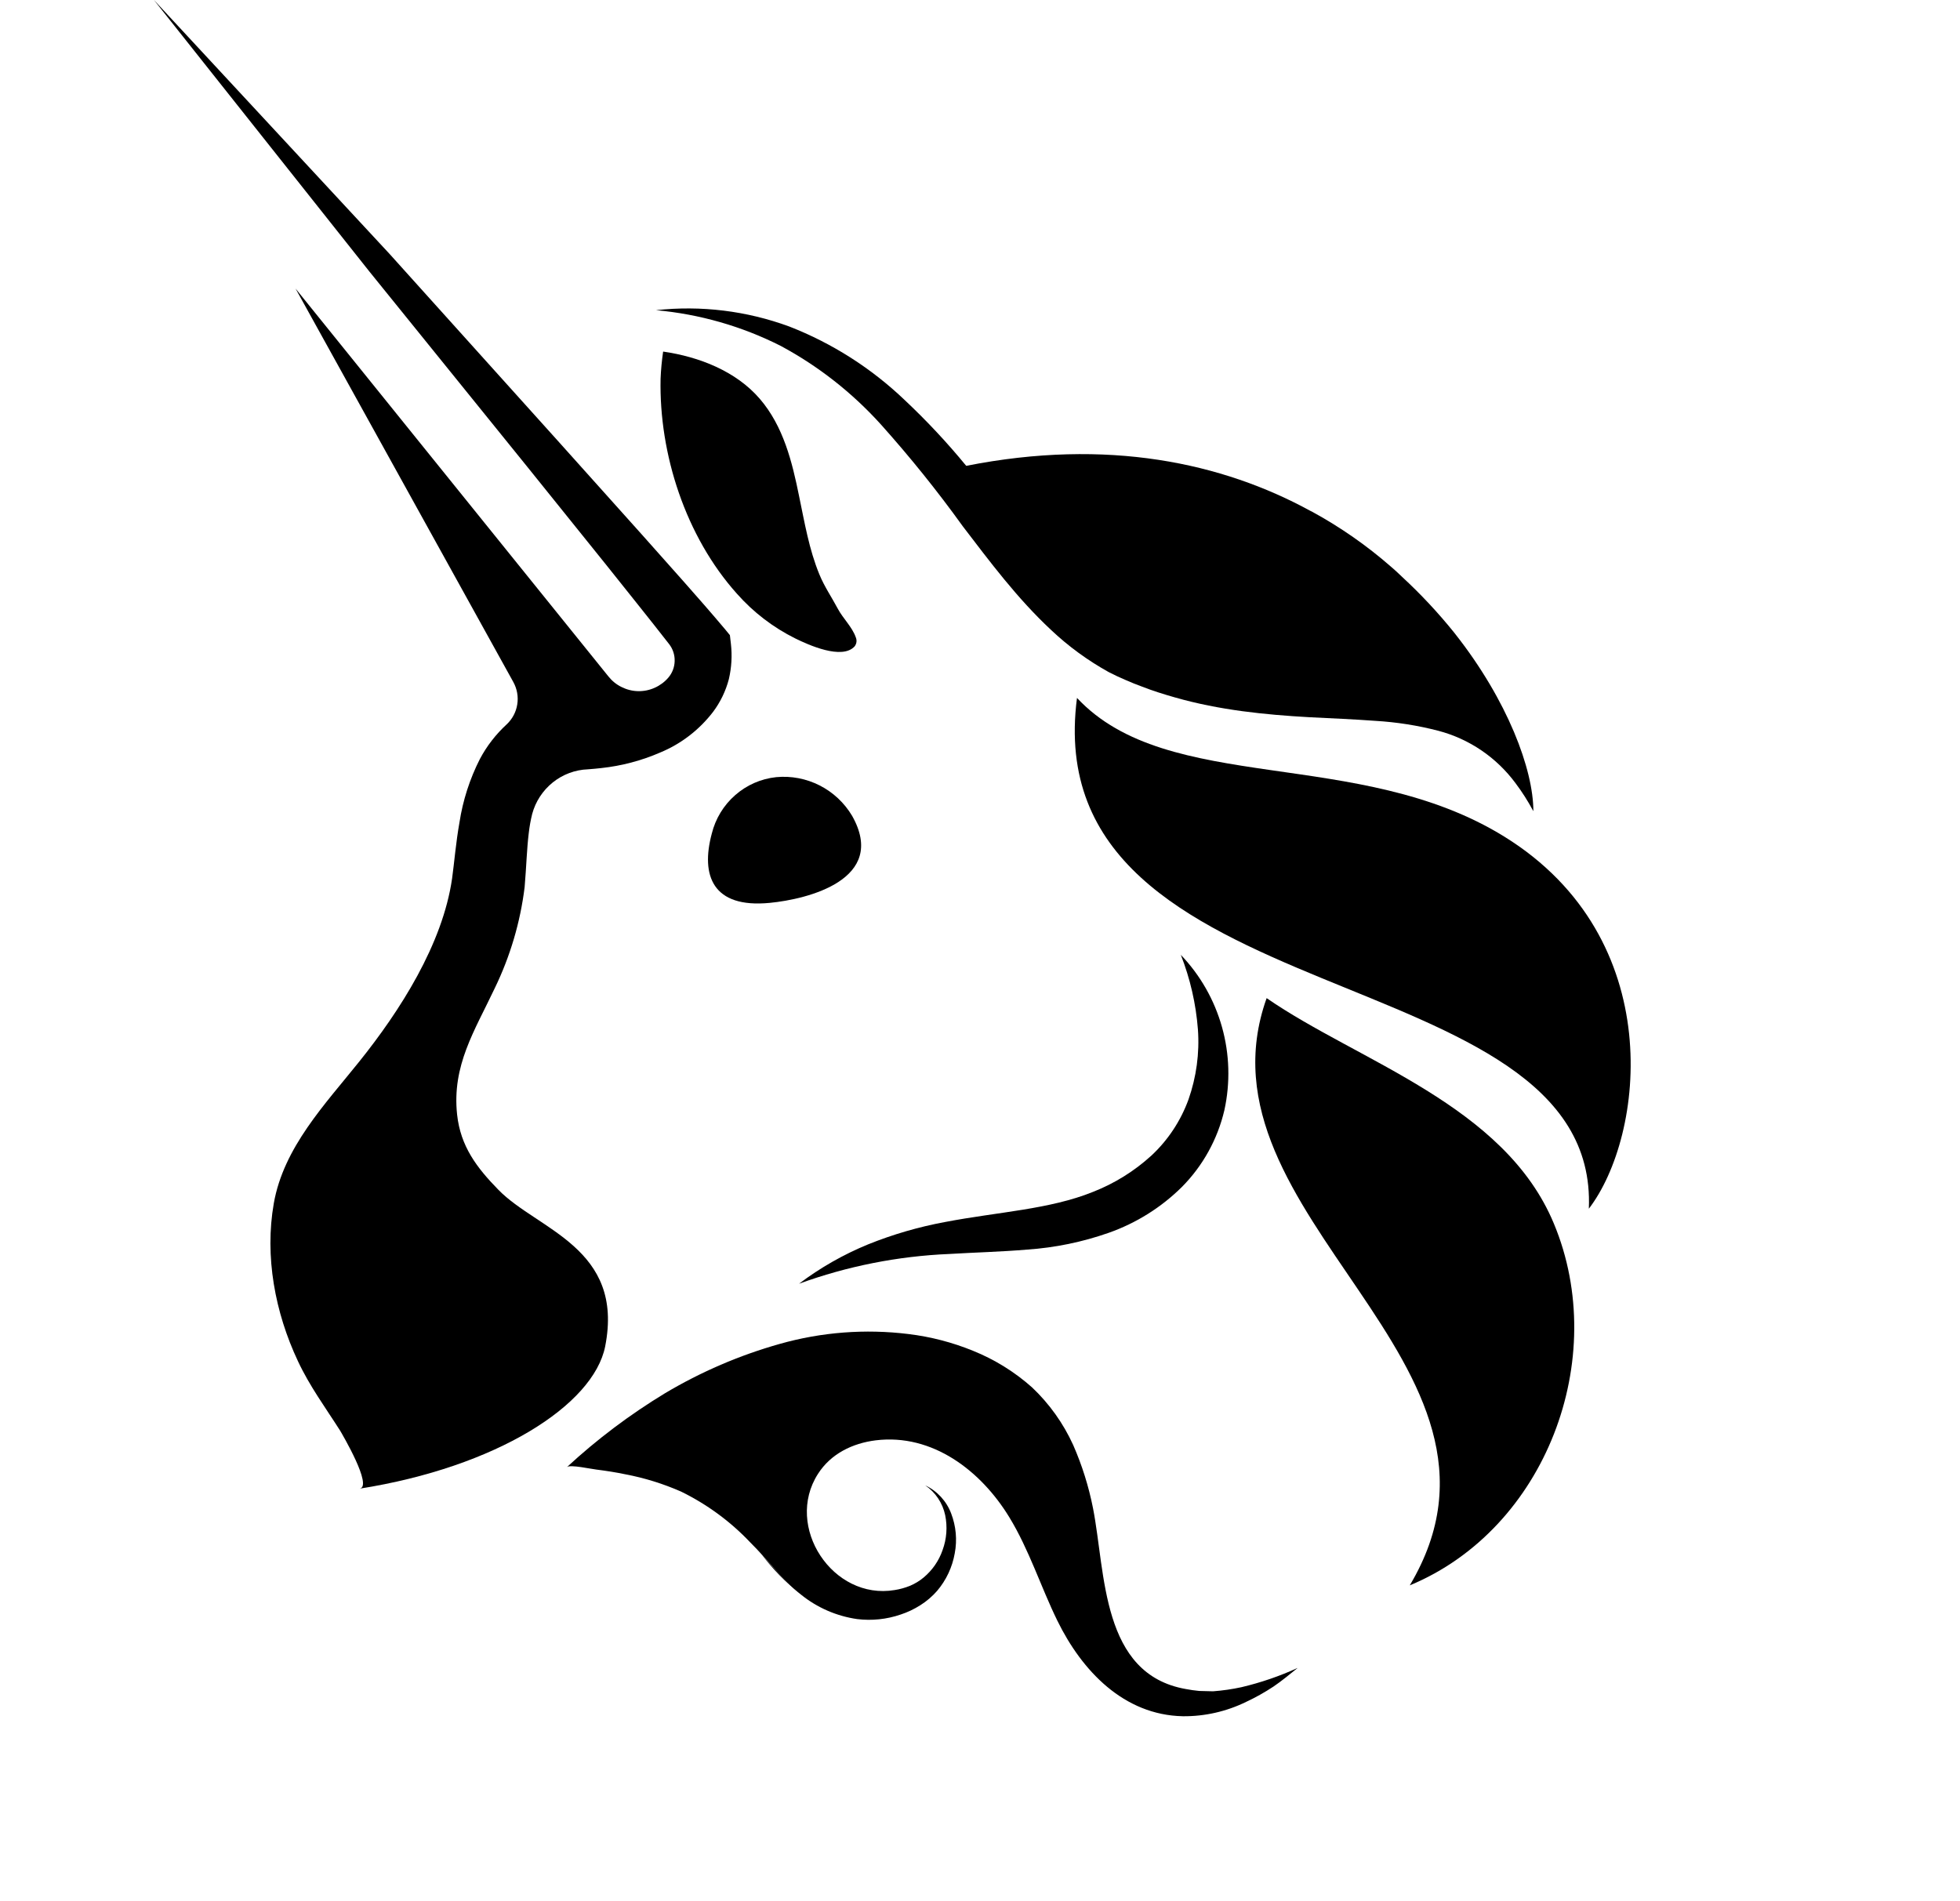
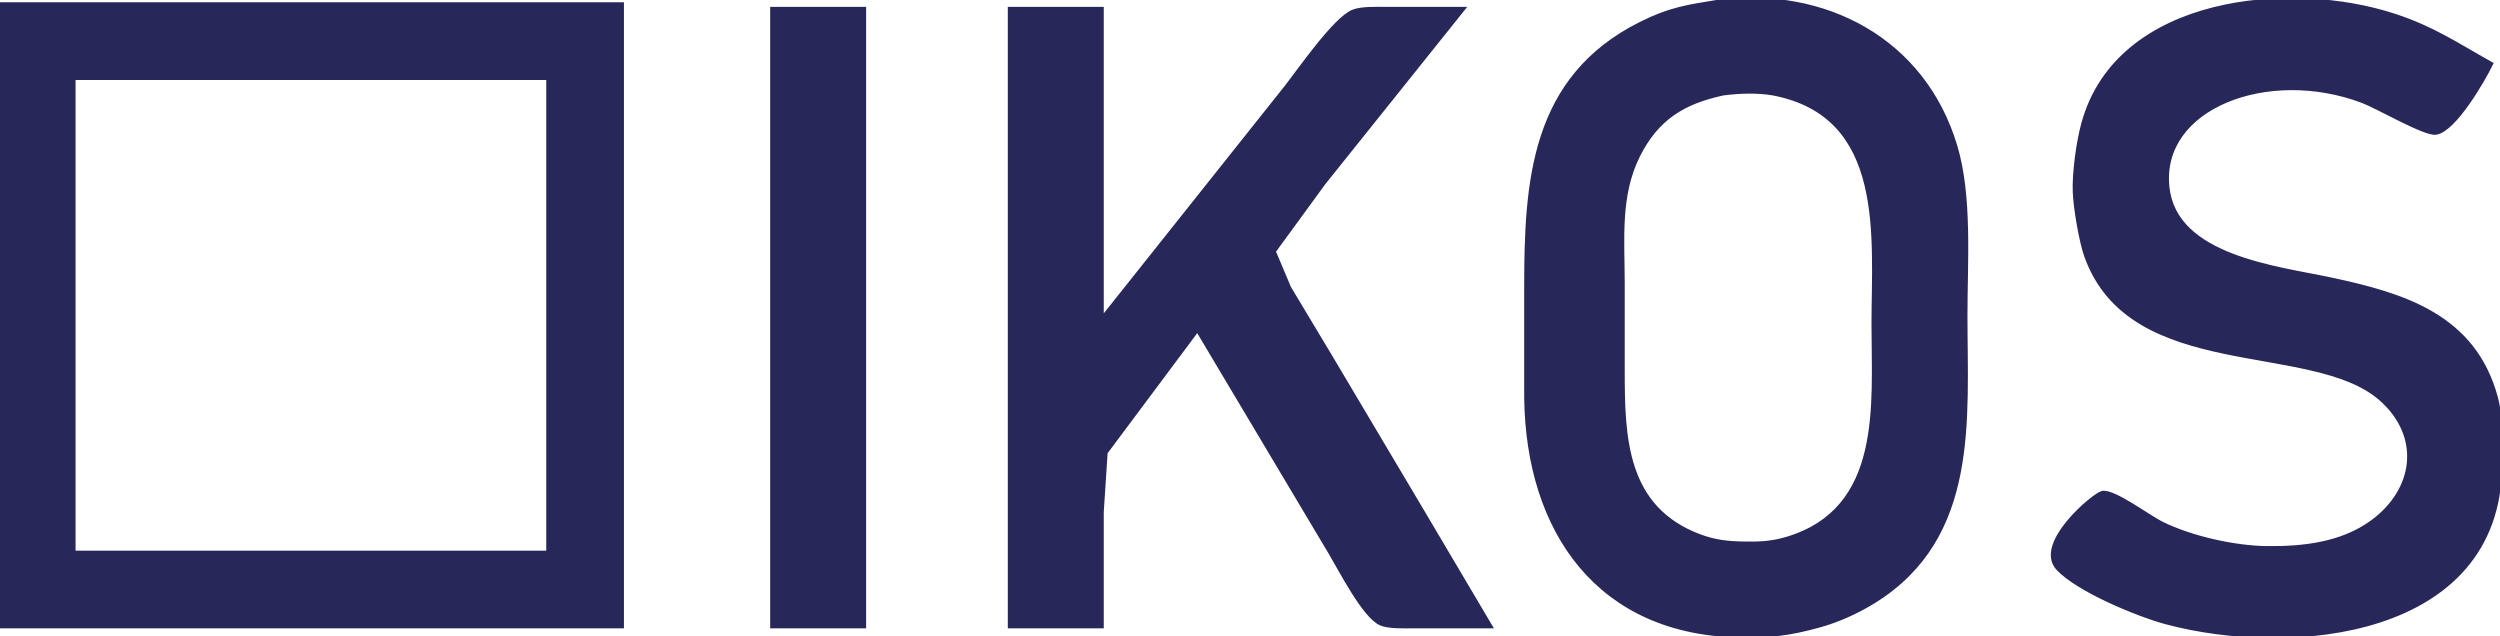
- <svg xmlns="http://www.w3.org/2000/svg" width="33" height="32" viewBox="0 0 33 32" fill="none">
-   <path d="M14.346 13.736C14.953 14.809 13.596 15.142 12.96 15.203C11.995 15.297 11.796 14.739 11.984 14.037C12.046 13.786 12.183 13.56 12.377 13.39C12.571 13.219 12.812 13.113 13.069 13.086C13.321 13.062 13.575 13.111 13.801 13.226C14.027 13.341 14.216 13.518 14.346 13.736Z" fill="black" />
-   <path d="M18.133 11.752C17.428 17.169 26.932 16.042 26.751 20.353C27.689 19.129 28.092 15.802 25.332 14.09C22.873 12.564 19.669 13.399 18.133 11.752Z" fill="black" />
-   <path d="M23.607 9.71C23.546 9.652 23.482 9.596 23.42 9.539C23.483 9.597 23.546 9.657 23.607 9.71Z" fill="black" />
-   <path d="M25.817 13.658L25.811 13.649C25.725 13.489 25.628 13.336 25.519 13.191C25.198 12.755 24.738 12.442 24.216 12.305C23.869 12.215 23.514 12.159 23.155 12.138C22.792 12.111 22.422 12.096 22.048 12.077C21.298 12.035 20.53 11.958 19.78 11.743C19.593 11.69 19.405 11.631 19.224 11.56C19.131 11.527 19.043 11.49 18.951 11.45C18.858 11.411 18.763 11.366 18.669 11.318C18.317 11.123 17.99 10.885 17.697 10.608C17.12 10.069 16.666 9.457 16.211 8.863C15.783 8.268 15.323 7.696 14.833 7.149C14.35 6.614 13.78 6.166 13.146 5.825C12.49 5.493 11.777 5.289 11.045 5.223C11.804 5.14 12.572 5.234 13.289 5.498C14.013 5.78 14.674 6.202 15.236 6.74C15.603 7.085 15.948 7.454 16.268 7.844C18.649 7.373 20.58 7.792 22.064 8.603L22.098 8.62C22.57 8.878 23.013 9.187 23.418 9.541C23.482 9.598 23.546 9.654 23.605 9.712C23.921 10.004 24.215 10.318 24.485 10.654L24.506 10.681C25.383 11.796 25.816 12.955 25.817 13.658Z" fill="black" />
-   <path d="M25.816 13.658L25.811 13.646L25.816 13.658Z" fill="black" />
-   <path d="M11.165 5.92C11.773 6.008 12.393 6.251 12.792 6.715C13.191 7.178 13.338 7.781 13.454 8.354C13.547 8.799 13.622 9.252 13.796 9.673C13.88 9.878 14.004 10.058 14.107 10.252C14.193 10.413 14.348 10.558 14.408 10.73C14.419 10.755 14.423 10.782 14.42 10.809C14.417 10.836 14.406 10.861 14.39 10.883C14.178 11.118 13.607 10.857 13.391 10.751C13.018 10.566 12.684 10.31 12.408 9.998C11.542 9.032 11.095 7.643 11.122 6.379C11.128 6.225 11.143 6.072 11.165 5.92Z" fill="black" />
-   <path d="M21.326 16.807C20.014 20.486 25.966 22.954 23.736 26.695C26.025 25.746 27.111 22.878 26.162 20.603C25.331 18.605 22.875 17.877 21.326 16.807Z" fill="black" />
-   <path d="M13.453 21.616C13.811 21.346 14.202 21.123 14.617 20.953C15.036 20.784 15.471 20.658 15.916 20.576C16.798 20.407 17.671 20.366 18.404 20.069C18.766 19.927 19.099 19.72 19.387 19.457C19.666 19.197 19.879 18.874 20.01 18.515C20.143 18.137 20.198 17.734 20.169 17.334C20.136 16.903 20.039 16.48 19.881 16.078C20.208 16.419 20.446 16.837 20.574 17.293C20.702 17.748 20.716 18.229 20.615 18.692C20.501 19.181 20.253 19.63 19.9 19.986C19.551 20.332 19.129 20.596 18.666 20.759C18.225 20.914 17.764 21.009 17.297 21.041C16.847 21.079 16.412 21.089 15.984 21.115C15.12 21.151 14.266 21.32 13.453 21.616Z" fill="black" />
-   <path d="M21.849 28.085C21.717 28.19 21.585 28.302 21.44 28.4C21.293 28.497 21.14 28.583 20.981 28.657C20.65 28.819 20.286 28.902 19.918 28.899C18.921 28.88 18.216 28.134 17.803 27.291C17.522 26.717 17.328 26.096 16.994 25.549C16.517 24.766 15.7 24.136 14.744 24.253C14.354 24.302 13.989 24.478 13.772 24.818C13.202 25.706 14.02 26.95 15.064 26.774C15.153 26.76 15.239 26.736 15.323 26.702C15.405 26.667 15.483 26.62 15.552 26.562C15.698 26.44 15.808 26.281 15.87 26.101C15.939 25.913 15.954 25.71 15.914 25.514C15.871 25.309 15.751 25.129 15.579 25.012C15.779 25.106 15.935 25.275 16.014 25.483C16.096 25.697 16.118 25.929 16.075 26.154C16.034 26.389 15.931 26.608 15.777 26.789C15.695 26.882 15.601 26.963 15.496 27.029C15.392 27.095 15.281 27.148 15.165 27.186C14.93 27.267 14.679 27.293 14.432 27.263C14.085 27.213 13.758 27.071 13.485 26.85C13.163 26.594 12.923 26.259 12.631 25.971C12.297 25.618 11.902 25.329 11.467 25.116C11.166 24.984 10.852 24.886 10.529 24.825C10.367 24.791 10.203 24.766 10.039 24.745C9.964 24.738 9.596 24.656 9.545 24.704C10.052 24.235 10.605 23.819 11.195 23.461C11.801 23.1 12.451 22.82 13.13 22.629C13.833 22.43 14.569 22.374 15.294 22.463C15.668 22.508 16.034 22.603 16.382 22.745C16.747 22.892 17.084 23.101 17.378 23.363C17.668 23.638 17.903 23.967 18.069 24.332C18.219 24.674 18.331 25.031 18.403 25.397C18.617 26.492 18.538 28.19 19.966 28.441C20.04 28.455 20.115 28.466 20.191 28.473L20.424 28.479C20.585 28.467 20.744 28.444 20.901 28.41C21.227 28.333 21.545 28.224 21.849 28.085Z" fill="black" />
-   <path d="M13.553 26.891L13.516 26.861L13.553 26.891Z" fill="black" />
-   <path d="M12.272 11.434C12.22 11.634 12.129 11.823 12.005 11.988C11.773 12.29 11.467 12.526 11.116 12.671C10.801 12.808 10.467 12.896 10.125 12.933C10.051 12.942 9.974 12.948 9.9 12.954C9.684 12.962 9.476 13.039 9.307 13.175C9.138 13.311 9.016 13.497 8.96 13.707C8.934 13.812 8.915 13.918 8.903 14.024C8.869 14.301 8.863 14.589 8.833 14.938C8.76 15.531 8.589 16.107 8.328 16.644C7.989 17.362 7.608 17.94 7.696 18.767C7.754 19.304 8.028 19.663 8.392 20.035C9.048 20.709 10.517 21.01 10.189 22.672C9.991 23.663 8.354 24.704 6.054 25.067C6.283 25.032 5.76 24.148 5.728 24.092C5.481 23.704 5.211 23.338 5.015 22.917C4.631 22.101 4.453 21.156 4.61 20.262C4.776 19.32 5.47 18.598 6.046 17.879C6.733 17.023 7.453 15.901 7.612 14.79C7.649 14.521 7.676 14.184 7.736 13.848C7.793 13.477 7.909 13.117 8.079 12.782C8.195 12.563 8.348 12.365 8.531 12.197C8.626 12.108 8.689 11.99 8.709 11.861C8.73 11.732 8.706 11.6 8.643 11.485L4.976 4.859L10.243 11.389C10.303 11.465 10.379 11.527 10.466 11.569C10.552 11.612 10.646 11.636 10.743 11.638C10.839 11.64 10.934 11.621 11.023 11.581C11.111 11.542 11.189 11.484 11.252 11.411C11.319 11.333 11.357 11.234 11.359 11.131C11.362 11.028 11.329 10.927 11.266 10.846C10.922 10.404 10.558 9.954 10.206 9.511L8.88 7.863L6.22 4.573L2.592 0L6.561 4.278L9.393 7.424L10.806 9C11.275 9.53 11.743 10.044 12.212 10.601L12.289 10.695L12.306 10.841C12.329 11.039 12.317 11.24 12.272 11.434Z" fill="black" />
-   <path d="M13.486 26.847C13.231 26.649 13.005 26.417 12.812 26.158C13.019 26.405 13.244 26.635 13.486 26.847Z" fill="black" />
+ <svg xmlns="http://www.w3.org/2000/svg" width="7.596in" height="1.93in" viewBox="0 0 547 139">
+   <path id="Selection #1" fill="#28275A" stroke="#28275A" stroke-width="1" d="M 427.79,32.00            C 431.09,42.99 430.00,57.39 430.00,69.00              430.00,91.83 432.66,117.48 410.00,131.53              406.36,133.79 402.13,135.71 398.00,136.84              391.59,138.61 387.60,139.07 381.00,139.00              349.88,138.64 334.35,116.20 334.00,87.00              334.00,87.00 334.00,63.00 334.00,63.00              334.00,39.79 335.30,17.12 359.00,5.27              365.43,2.05 369.10,1.56 376.00,0.43              399.27,-2.45 420.83,8.78 427.79,32.00 Z            M 532.96,28.99            C 530.58,29.30 520.31,23.32 517.00,22.06              496.27,14.22 472.30,23.33 474.20,41.00              475.85,56.36 498.05,58.67 510.00,61.21              525.96,64.61 541.27,69.24 546.07,87.00              547.29,91.51 547.05,97.28 547.00,102.00              546.56,139.17 501.48,143.45 474.00,136.12              467.74,134.44 454.58,128.97 450.33,124.32              445.46,118.99 458.37,108.15 460.09,107.91              462.63,107.55 470.08,113.19 473.00,114.63              479.39,117.78 488.88,119.92 496.00,120.00              503.94,120.09 512.36,119.16 519.00,114.36              528.78,107.30 530.31,95.40 520.98,87.21              506.00,74.06 466.36,83.42 456.55,56.00              455.39,52.76 454.17,45.48 454.04,42.00              453.88,37.79 454.81,31.06 455.93,27.00              463.49,-0.50 501.13,-4.02 524.00,3.52              532.42,6.29 537.52,9.82 545.00,14.00              543.25,17.58 536.96,28.46 532.96,28.99 Z            M 136.00,1.00            C 136.00,1.00 136.00,137.00 136.00,137.00              136.00,137.00 0.00,137.00 0.00,137.00              0.00,137.00 0.00,1.00 0.00,1.00              0.00,1.00 136.00,1.00 136.00,1.00 Z            M 189.00,2.00            C 189.00,2.00 189.00,137.00 189.00,137.00              189.00,137.00 169.00,137.00 169.00,137.00              169.00,137.00 169.00,2.00 169.00,2.00              169.00,2.00 189.00,2.00 189.00,2.00 Z            M 241.00,2.00            C 241.00,2.00 241.00,70.00 241.00,70.00              241.00,70.00 281.58,19.00 281.58,19.00              284.50,15.25 292.19,4.14 296.09,2.60              297.90,1.88 301.01,2.00 303.00,2.00              303.00,2.00 320.00,2.00 320.00,2.00              320.00,2.00 289.58,40.00 289.58,40.00              289.58,40.00 278.63,55.00 278.63,55.00              278.63,55.00 282.00,63.00 282.00,63.00              282.00,63.00 291.00,78.00 291.00,78.00              291.00,78.00 311.20,112.00 311.20,112.00              311.20,112.00 326.00,137.00 326.00,137.00              326.00,137.00 309.00,137.00 309.00,137.00              307.09,137.00 303.90,137.12 302.18,136.40              298.58,134.89 293.39,124.66 291.20,121.00              291.20,121.00 262.00,72.00 262.00,72.00              262.00,72.00 241.85,99.00 241.85,99.00              241.85,99.00 241.00,112.00 241.00,112.00              241.00,112.00 241.00,137.00 241.00,137.00              241.00,137.00 221.00,137.00 221.00,137.00              221.00,137.00 221.00,2.00 221.00,2.00              221.00,2.00 241.00,2.00 241.00,2.00 Z            M 16.00,17.00            C 16.00,17.00 16.00,121.00 16.00,121.00              16.00,121.00 120.00,121.00 120.00,121.00              120.00,121.00 120.00,17.00 120.00,17.00              120.00,17.00 16.00,17.00 16.00,17.00 Z            M 358.38,34.00            C 353.97,42.78 355.00,52.50 355.00,62.00              355.00,62.00 355.00,81.00 355.00,81.00              355.00,95.76 355.38,111.29 372.00,117.44              375.05,118.57 377.78,118.91 381.00,118.99              384.67,119.07 387.44,119.02 391.00,117.96              412.47,111.55 410.00,88.58 410.00,71.00              410.00,51.91 413.17,25.22 388.00,20.39              384.38,19.78 380.64,19.93 377.00,20.39              368.31,22.27 362.49,25.80 358.38,34.00 Z" />
</svg>
